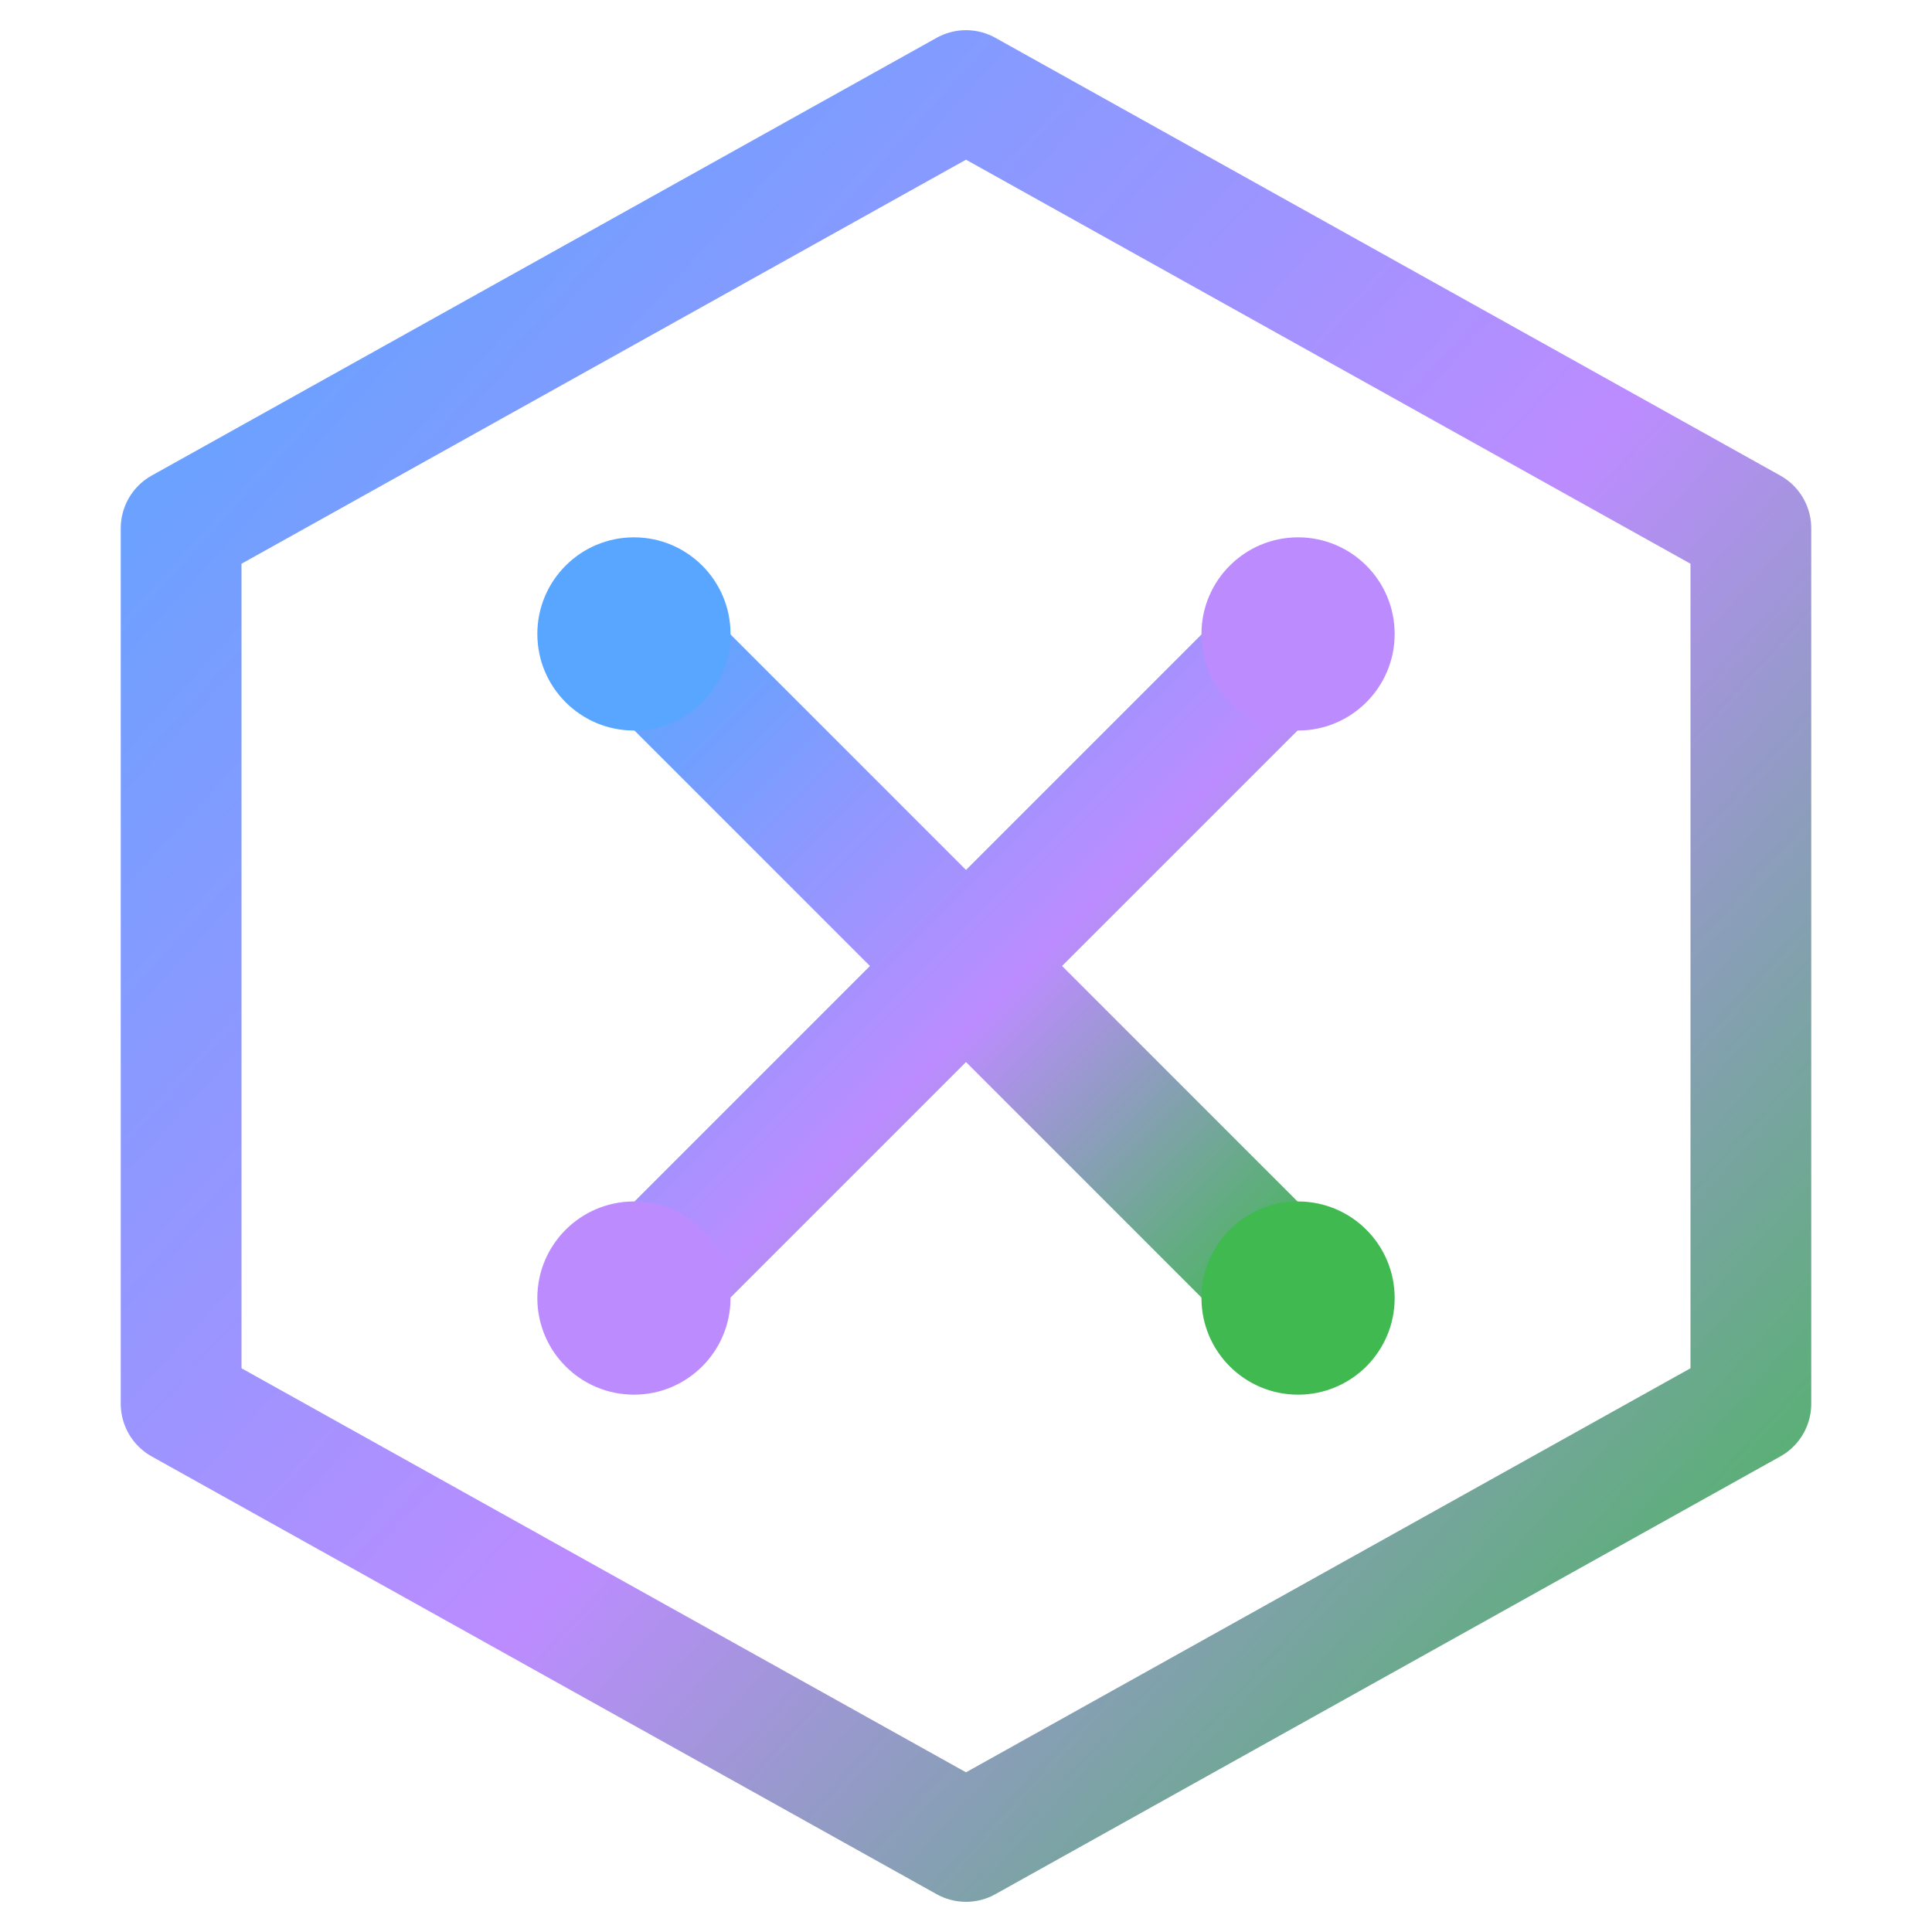
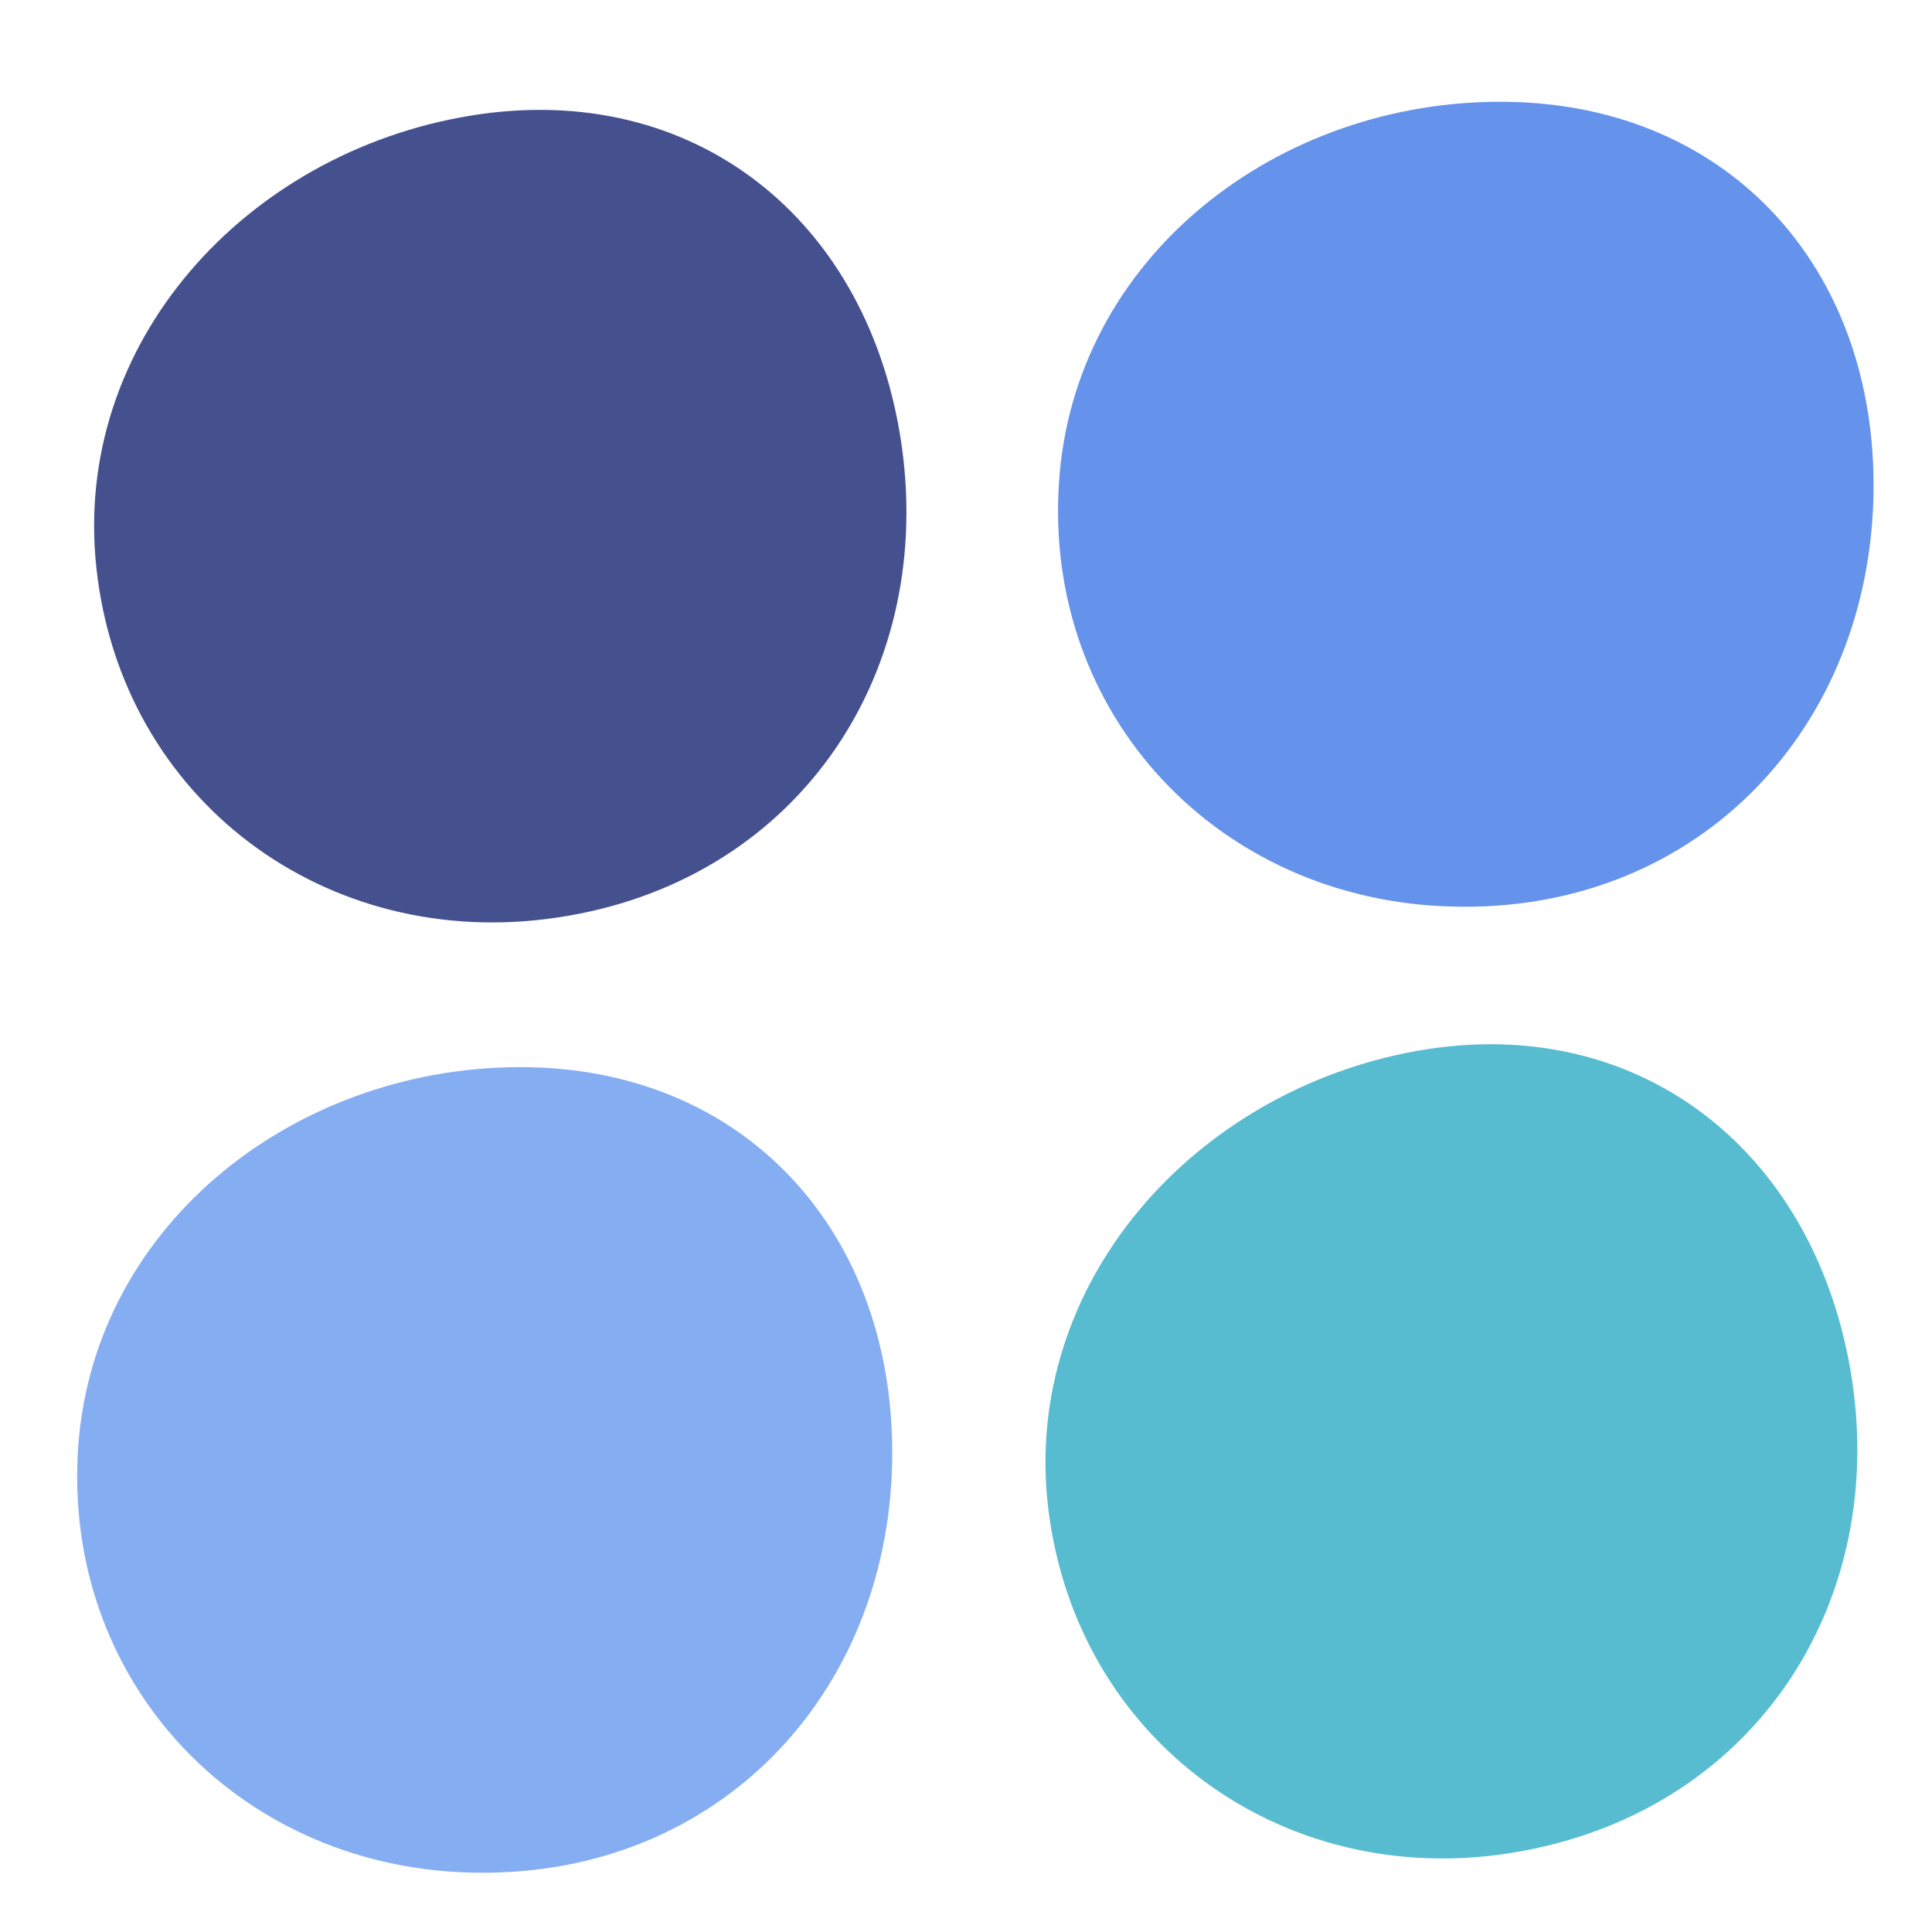
<svg xmlns="http://www.w3.org/2000/svg" width="256" height="256" viewBox="0 0 64 64">
  <defs>
-     <linearGradient id="grad" x1="0" y1="0" x2="1" y2="1">
-       <stop offset="0%" stop-color="#58a6ff" />
-       <stop offset="55%" stop-color="#bc8cff" />
-       <stop offset="100%" stop-color="#3fb950" />
-     </linearGradient>
+     <path id="petal" d="M14 .8C21.5.1 27 5.2 27.5 12.8 28 20.5 22.9 26.9 15 27.5 7.3 28.1.9 22.6.6 14.9.3 7.4 6.5 1.5 14 .8Z" />
  </defs>
-   <path d="M32 3 58 17.5v29L32 61 6 46.5v-29Z" fill="none" stroke="url(#grad)" stroke-width="4" stroke-linejoin="round" />
-   <path d="M21 21 32 32 21 43 M43 21 32 32l11 11" fill="none" stroke="url(#grad)" stroke-width="4.5" stroke-linecap="round" stroke-linejoin="round" />
-   <circle cx="21" cy="21" r="3.2" fill="#58a6ff" />
-   <circle cx="43" cy="21" r="3.2" fill="#bc8cff" />
-   <circle cx="21" cy="43" r="3.2" fill="#bc8cff" />
-   <circle cx="43" cy="43" r="3.2" fill="#3fb950" />
+   <use href="#petal" transform="translate(2.5 3) rotate(-4 14 14)" fill="#45518f" />
+   <use href="#petal" transform="translate(34.5 2.5) rotate(6 14 14)" fill="#6592ea" />
+   <use href="#petal" transform="translate(2 34.5) rotate(5 14 14)" fill="#85aef2" />
+   <use href="#petal" transform="translate(34 34) rotate(-6 14 14)" fill="#58bcd1" />
</svg>
